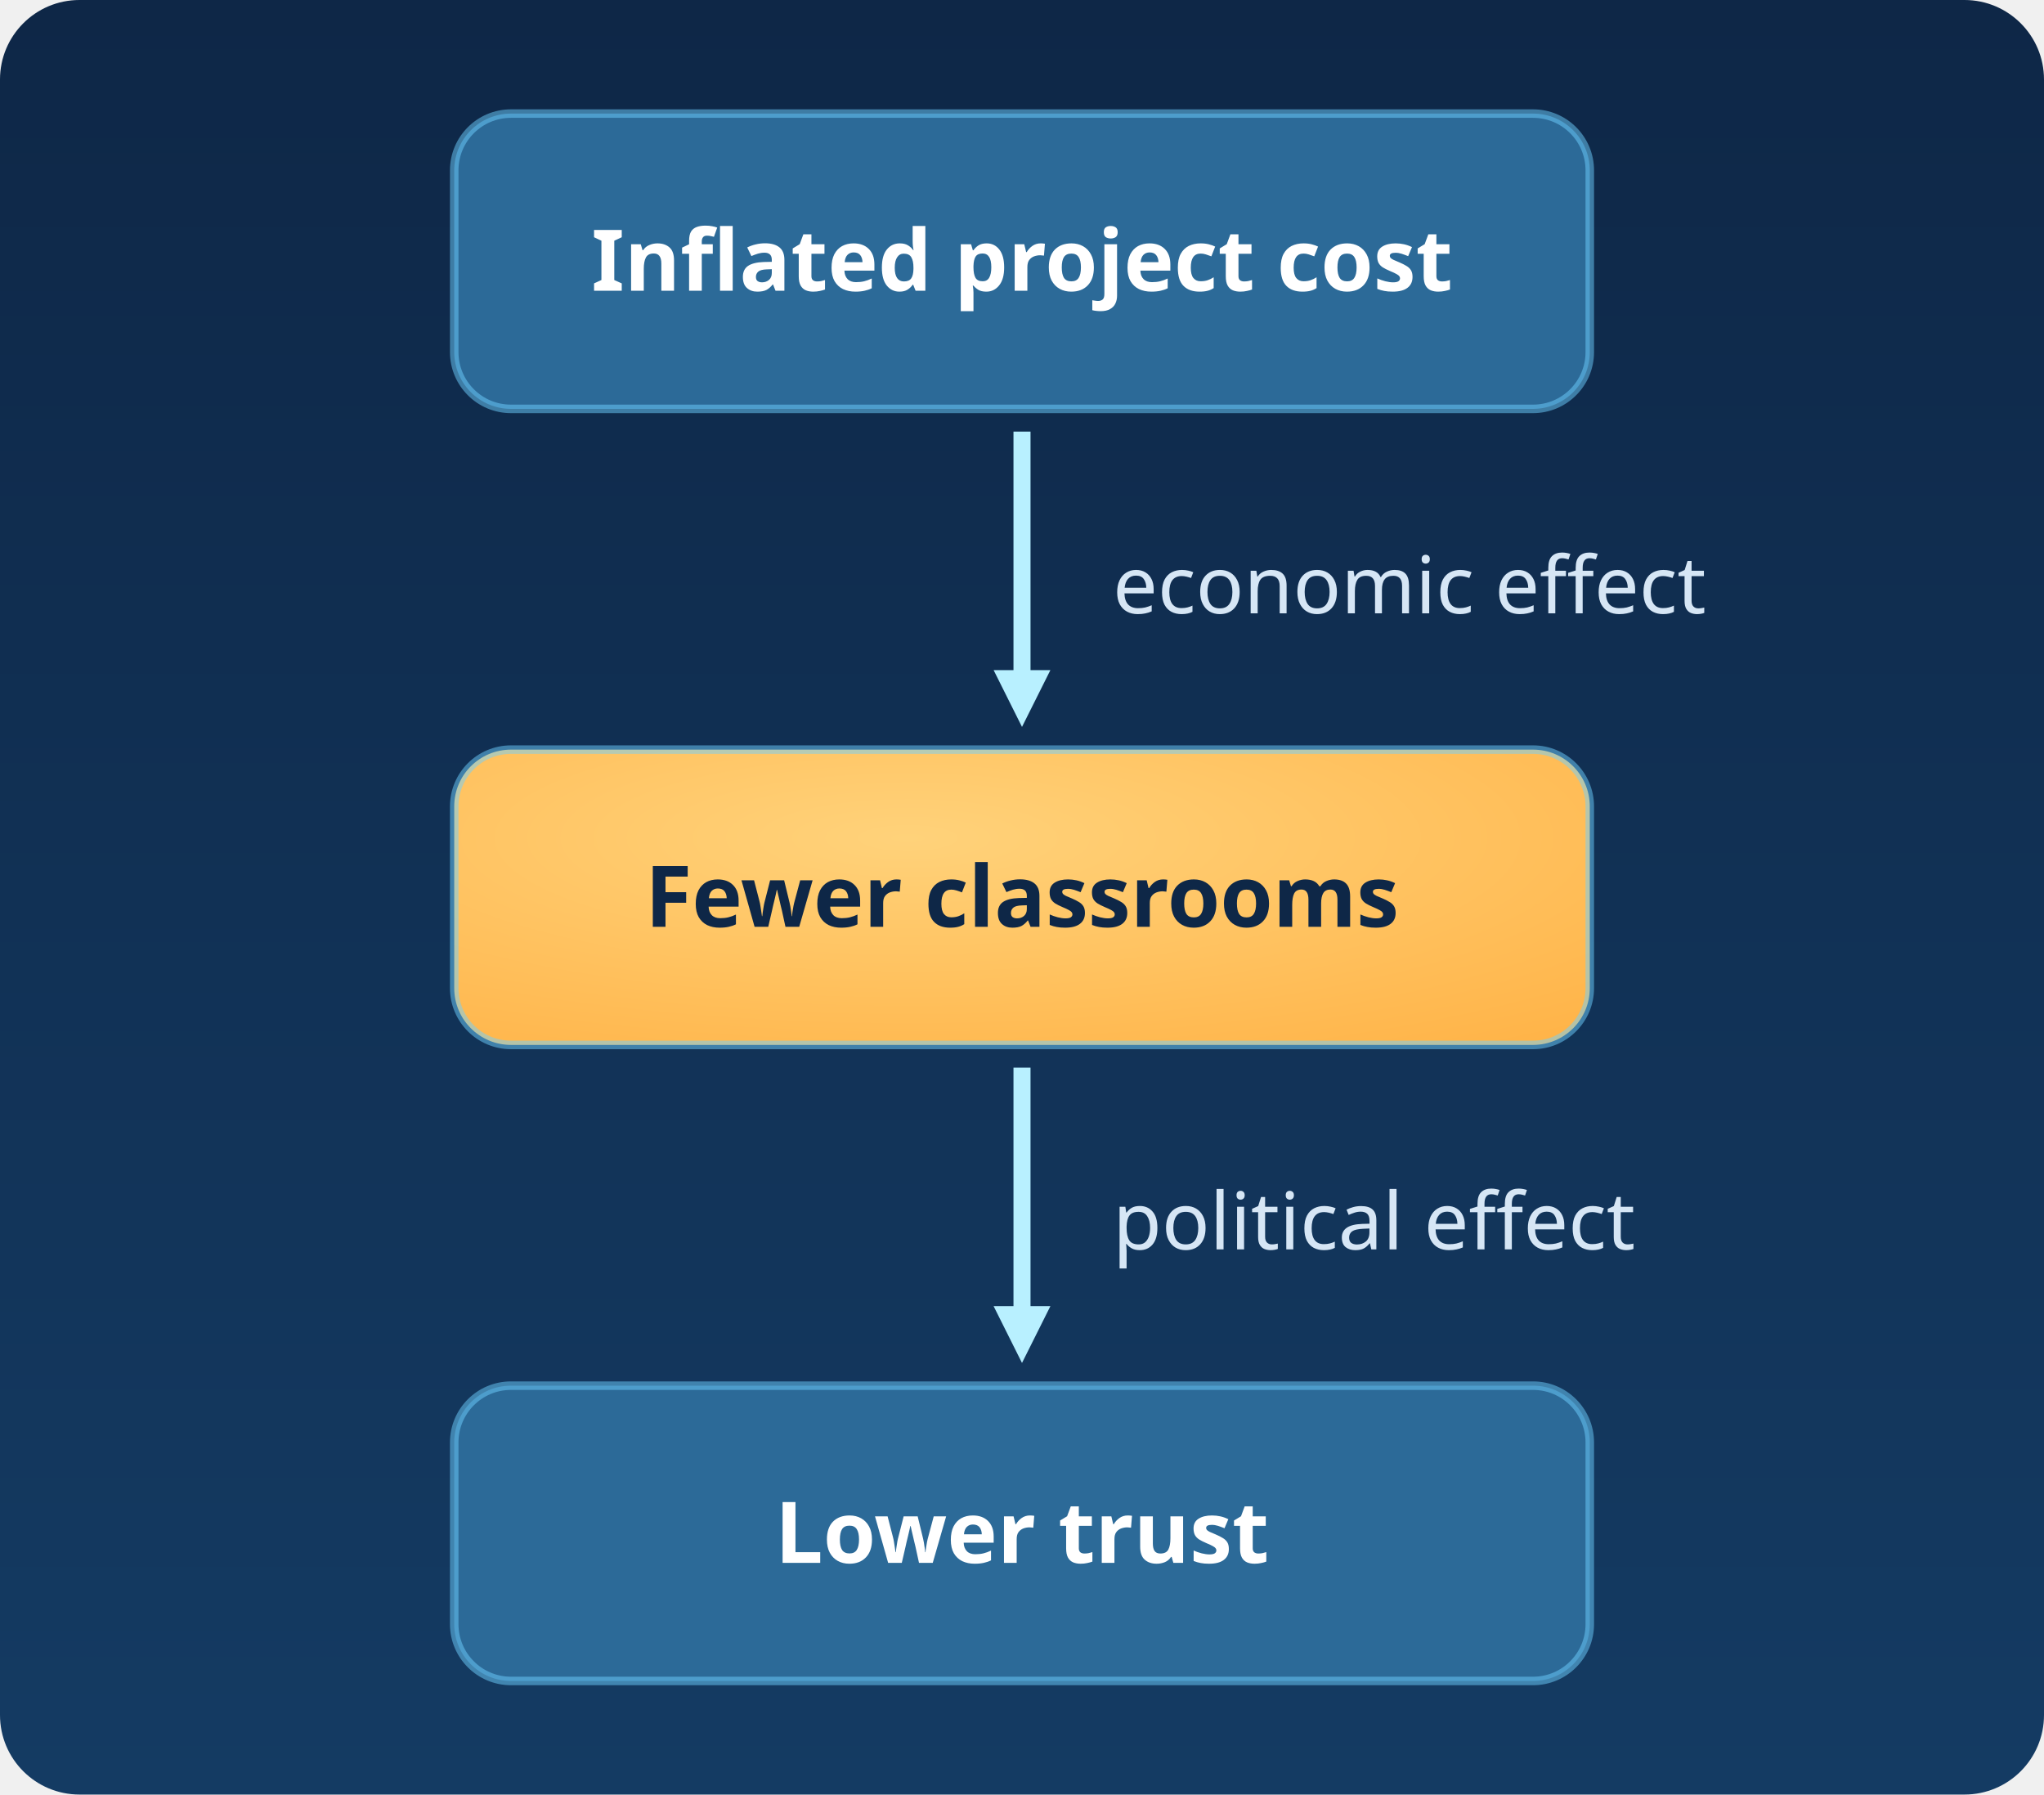
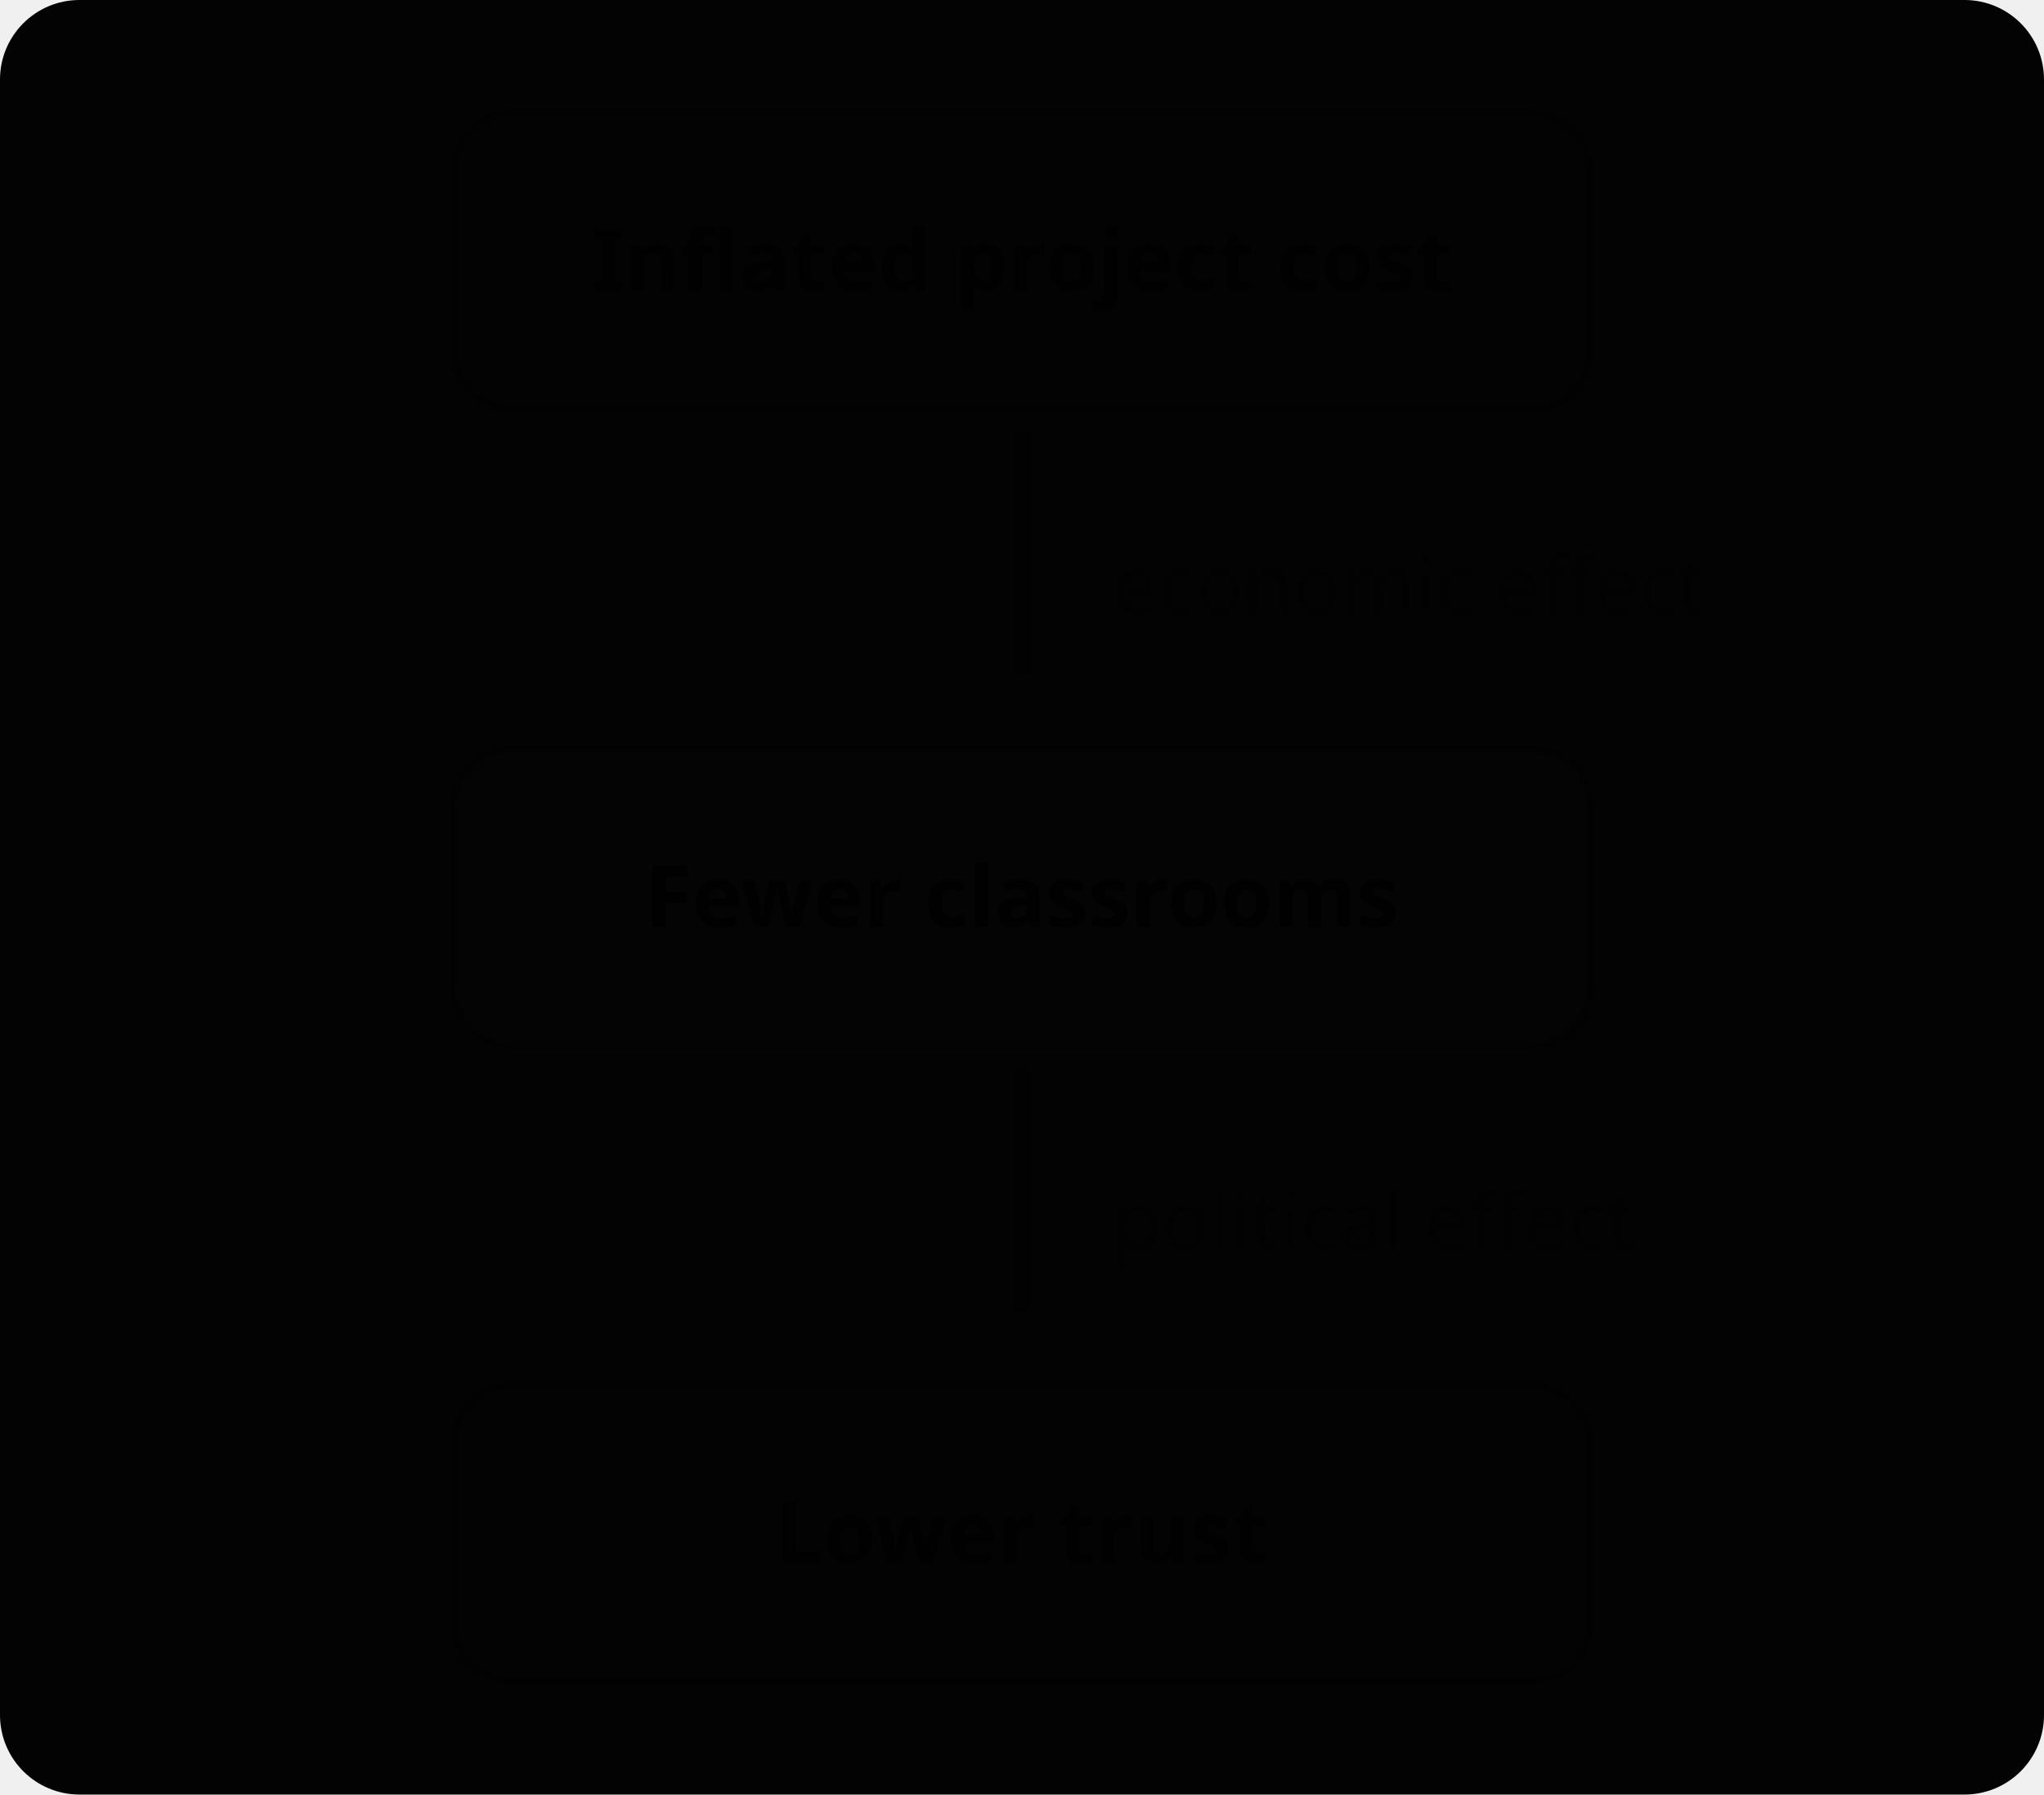
<svg xmlns="http://www.w3.org/2000/svg" viewBox="0 0 360 316" width="360" height="316">
  <defs>
    <linearGradient id="bg" x1="0" y1="0" x2="0" y2="1">
-       <stop offset="0" stop-color="#0E2747" />
-       <stop offset="1" stop-color="#143B63" />
+       <stop offset="0" stop-color="#030303" />
+       <stop offset="1" stop-color="#030303" />
    </linearGradient>
    <radialGradient id="tl" cx="0.4" cy="0.3" r="0.8">
-       <stop offset="0" stop-color="#2FB5B0" />
-       <stop offset="1" stop-color="#17697F" />
+       <stop offset="0" stop-color="#050505" stop-opacity="0.22" />
+       <stop offset="1" stop-color="#050505" stop-opacity="0.22" />
    </radialGradient>
    <radialGradient id="sk" cx="0.4" cy="0.3" r="0.85">
-       <stop offset="0" stop-color="#6FD0FF" />
-       <stop offset="1" stop-color="#2468C8" />
+       <stop offset="0" stop-color="#010101" stop-opacity="0.12" />
+       <stop offset="1" stop-color="#010101" stop-opacity="0.12" />
    </radialGradient>
    <radialGradient id="wm" cx="0.4" cy="0.3" r="0.9">
-       <stop offset="0" stop-color="#FFD27A" />
-       <stop offset="1" stop-color="#FFB347" />
+       <stop offset="0" stop-color="#050505" stop-opacity="0.45" />
+       <stop offset="1" stop-color="#050505" stop-opacity="0.45" />
    </radialGradient>
    <linearGradient id="sea" x1="0" y1="0" x2="0" y2="1">
-       <stop offset="0" stop-color="#2A86C1" />
-       <stop offset="1" stop-color="#0A3A66" />
+       <stop offset="0" stop-color="#010101" stop-opacity="0.12" />
+       <stop offset="1" stop-color="#010101" stop-opacity="0.05" />
    </linearGradient>
    <linearGradient id="land" x1="0" y1="0" x2="0" y2="1">
-       <stop offset="0" stop-color="#3FA28C" />
-       <stop offset="1" stop-color="#14524A" />
+       <stop offset="0" stop-color="#050505" stop-opacity="0.22" />
+       <stop offset="1" stop-color="#050505" stop-opacity="0.22" />
    </linearGradient>
    <linearGradient id="cl" x1="0" y1="0" x2="0" y2="1">
-       <stop offset="0" stop-color="#FFFFFF" />
-       <stop offset="1" stop-color="#B7CBDD" />
+       <stop offset="0" stop-color="#030303" />
+       <stop offset="1" stop-color="#020202" />
    </linearGradient>
  </defs>
  <rect width="360" height="316" rx="14" fill="url(#bg)" />
-   <rect x="80" y="20" width="200" height="52" rx="10" fill="#2C6A98" stroke="#6FD0FF" stroke-width="1.5" stroke-opacity="0.5" />
-   <text x="180" y="51.2" text-anchor="middle" font-family="Geist, sans-serif" font-size="15" font-weight="600" fill="#FFFFFF">Inflated project cost</text>
-   <line x1="180" y1="76" x2="180" y2="119" stroke="#B8F0FF" stroke-width="3" />
-   <polygon points="180,128 175,118 185,118" fill="#B8F0FF" />
-   <text x="196" y="108" text-anchor="start" font-family="Geist, sans-serif" font-size="14" font-weight="400" fill="#D6E6F5">economic effect</text>
-   <rect x="80" y="132" width="200" height="52" rx="10" fill="url(#wm)" stroke="#6FD0FF" stroke-width="1.5" stroke-opacity="0.5" />
-   <text x="180" y="163.2" text-anchor="middle" font-family="Geist, sans-serif" font-size="15" font-weight="700" fill="#0E2747">Fewer classrooms</text>
-   <line x1="180" y1="188" x2="180" y2="231" stroke="#B8F0FF" stroke-width="3" />
-   <polygon points="180,240 175,230 185,230" fill="#B8F0FF" />
-   <text x="196" y="220" text-anchor="start" font-family="Geist, sans-serif" font-size="14" font-weight="400" fill="#D6E6F5">political effect</text>
-   <rect x="80" y="244" width="200" height="52" rx="10" fill="#2C6A98" stroke="#6FD0FF" stroke-width="1.5" stroke-opacity="0.5" />
-   <text x="180" y="275.2" text-anchor="middle" font-family="Geist, sans-serif" font-size="15" font-weight="600" fill="#FFFFFF">Lower trust</text>
+   <rect x="80" y="20" width="200" height="52" rx="10" fill="#010101" fill-opacity="0.12" stroke="#020202" stroke-width="1.5" stroke-opacity="0.5" />
+   <text x="180" y="51.2" text-anchor="middle" font-family="Geist, sans-serif" font-size="15" font-weight="600" fill="#010101">Inflated project cost</text>
+   <line x1="180" y1="76" x2="180" y2="119" stroke="#020202" stroke-width="3" />
+   <polygon points="180,128 175,118 185,118" fill="#010101" fill-opacity="0.05" />
+   <text x="196" y="108" text-anchor="start" font-family="Geist, sans-serif" font-size="14" font-weight="400" fill="#020202">economic effect</text>
+   <rect x="80" y="132" width="200" height="52" rx="10" fill="url(#wm)" stroke="#020202" stroke-width="1.5" stroke-opacity="0.5" />
+   <text x="180" y="163.2" text-anchor="middle" font-family="Geist, sans-serif" font-size="15" font-weight="700" fill="#010101">Fewer classrooms</text>
+   <line x1="180" y1="188" x2="180" y2="231" stroke="#020202" stroke-width="3" />
+   <polygon points="180,240 175,230 185,230" fill="#010101" fill-opacity="0.05" />
+   <text x="196" y="220" text-anchor="start" font-family="Geist, sans-serif" font-size="14" font-weight="400" fill="#020202">political effect</text>
+   <rect x="80" y="244" width="200" height="52" rx="10" fill="#010101" fill-opacity="0.12" stroke="#020202" stroke-width="1.5" stroke-opacity="0.5" />
+   <text x="180" y="275.2" text-anchor="middle" font-family="Geist, sans-serif" font-size="15" font-weight="600" fill="#010101">Lower trust</text>
</svg>
